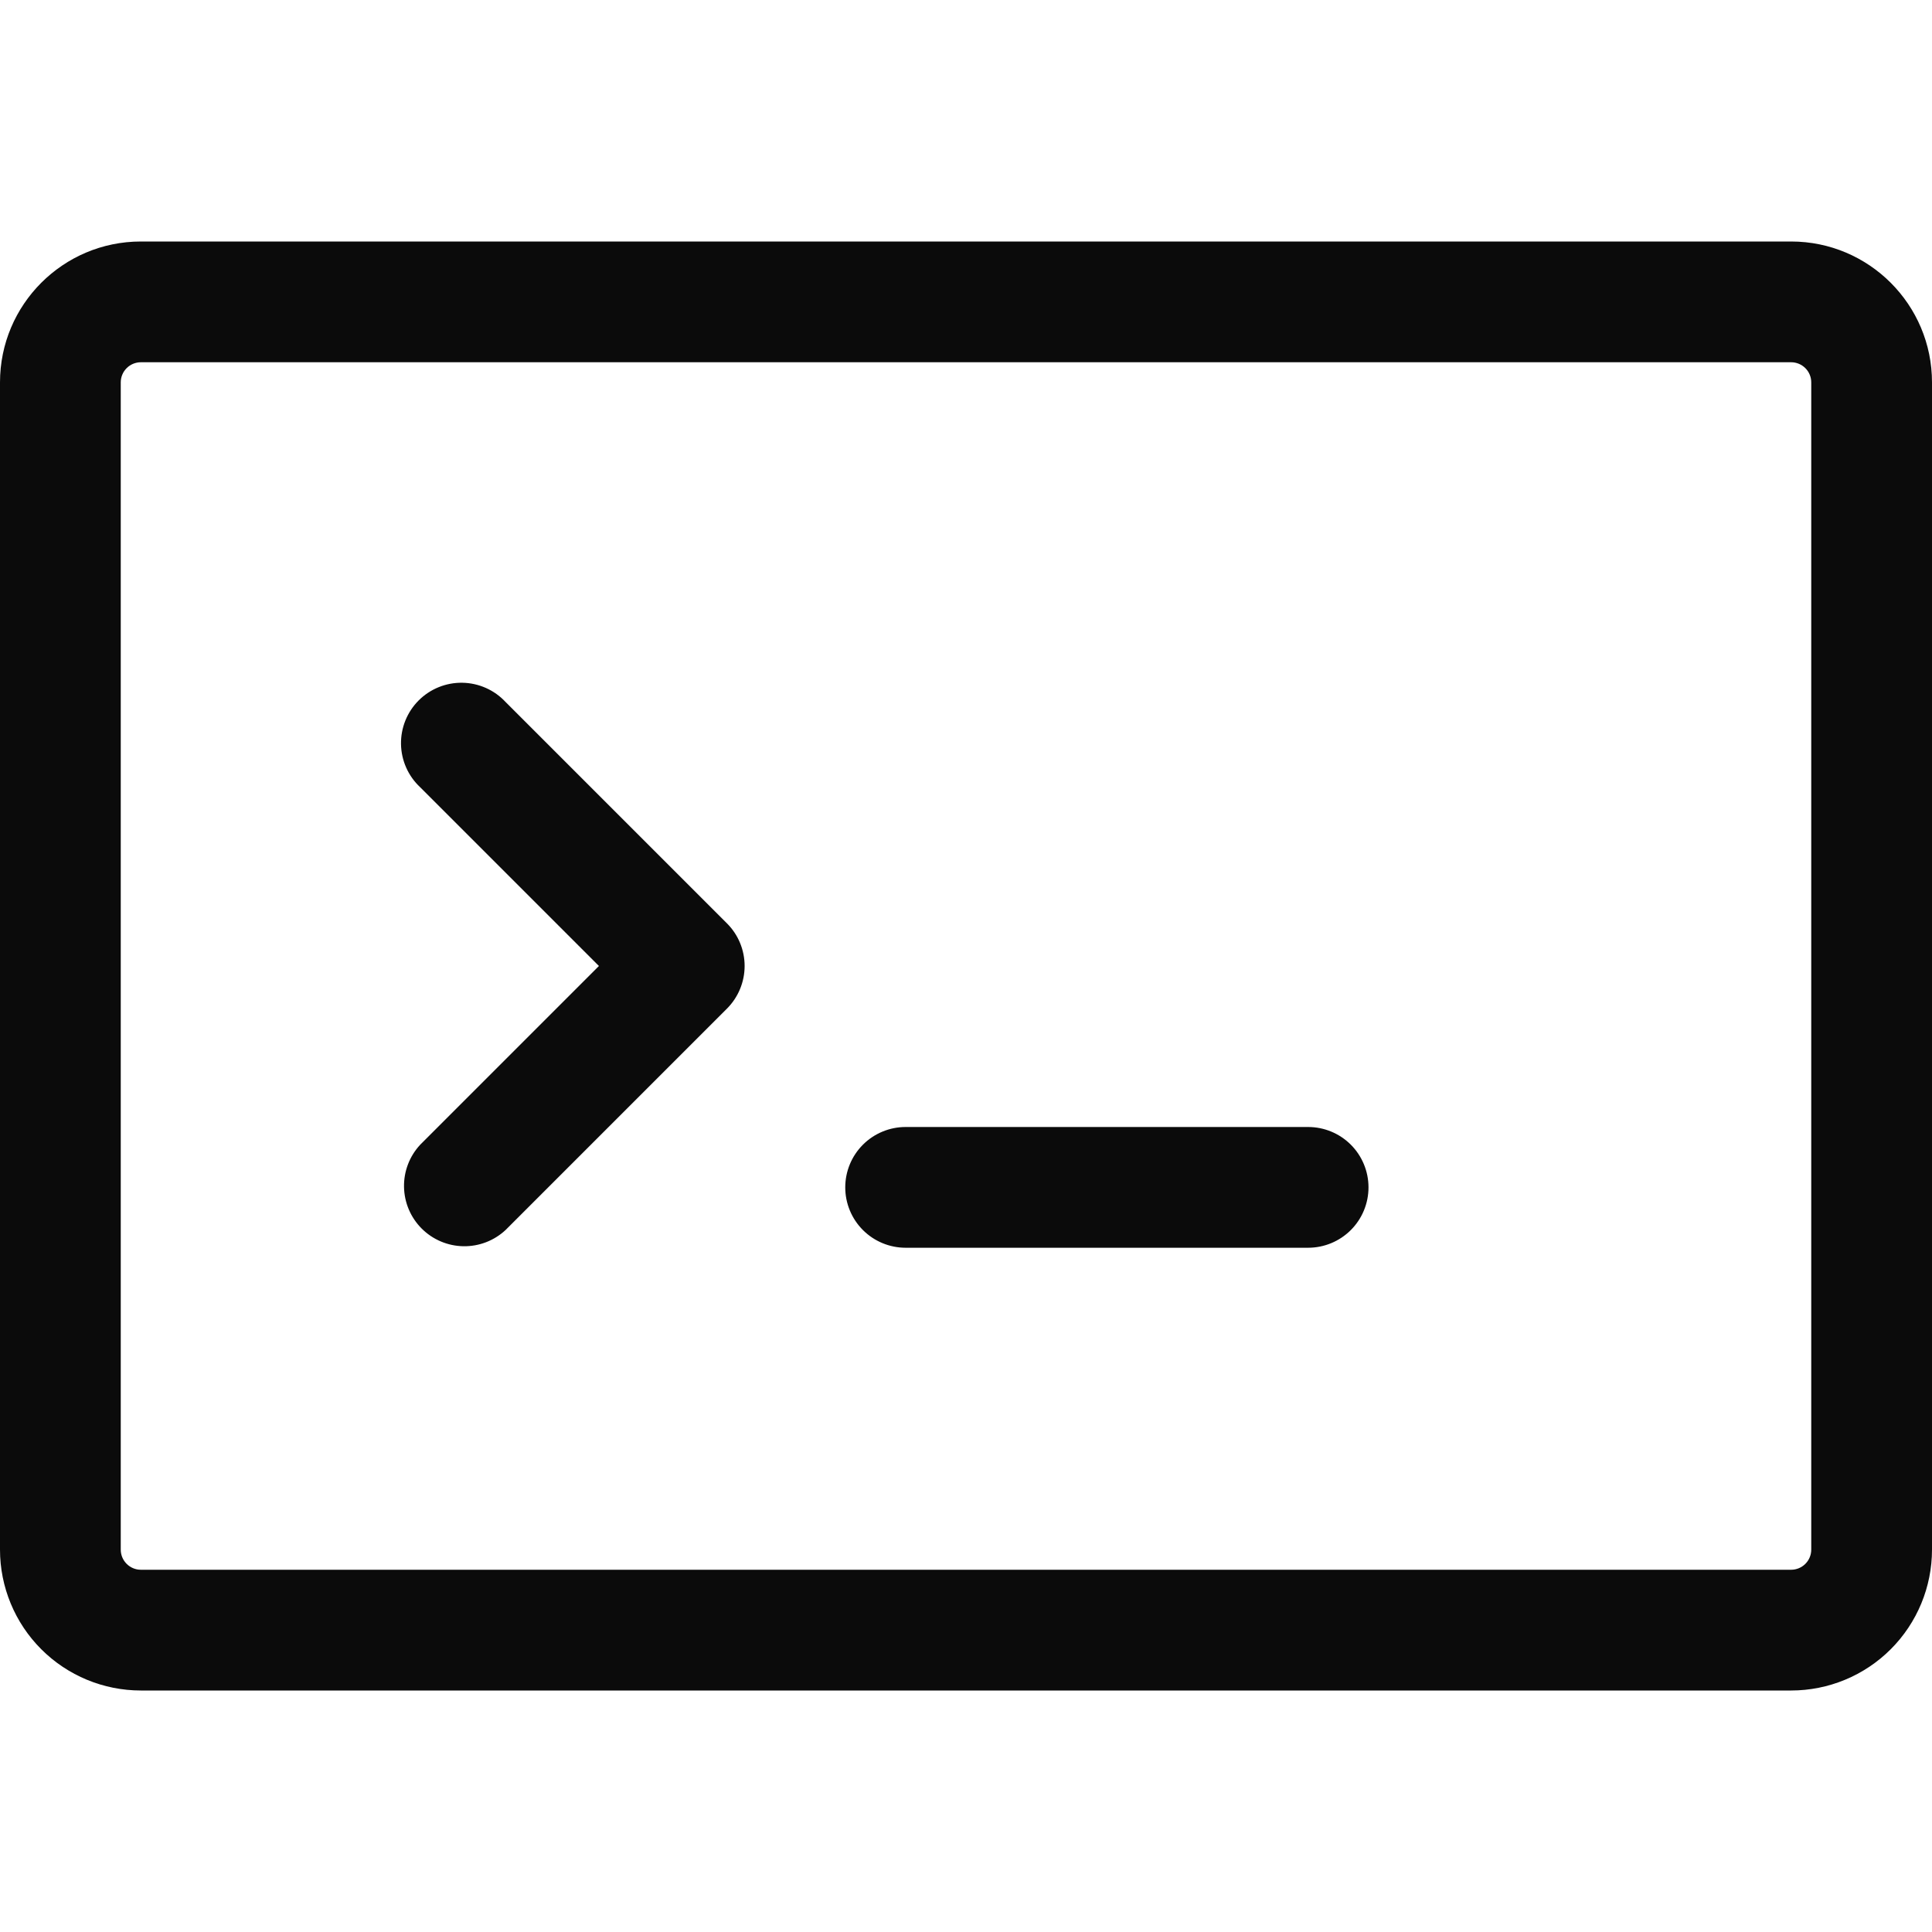
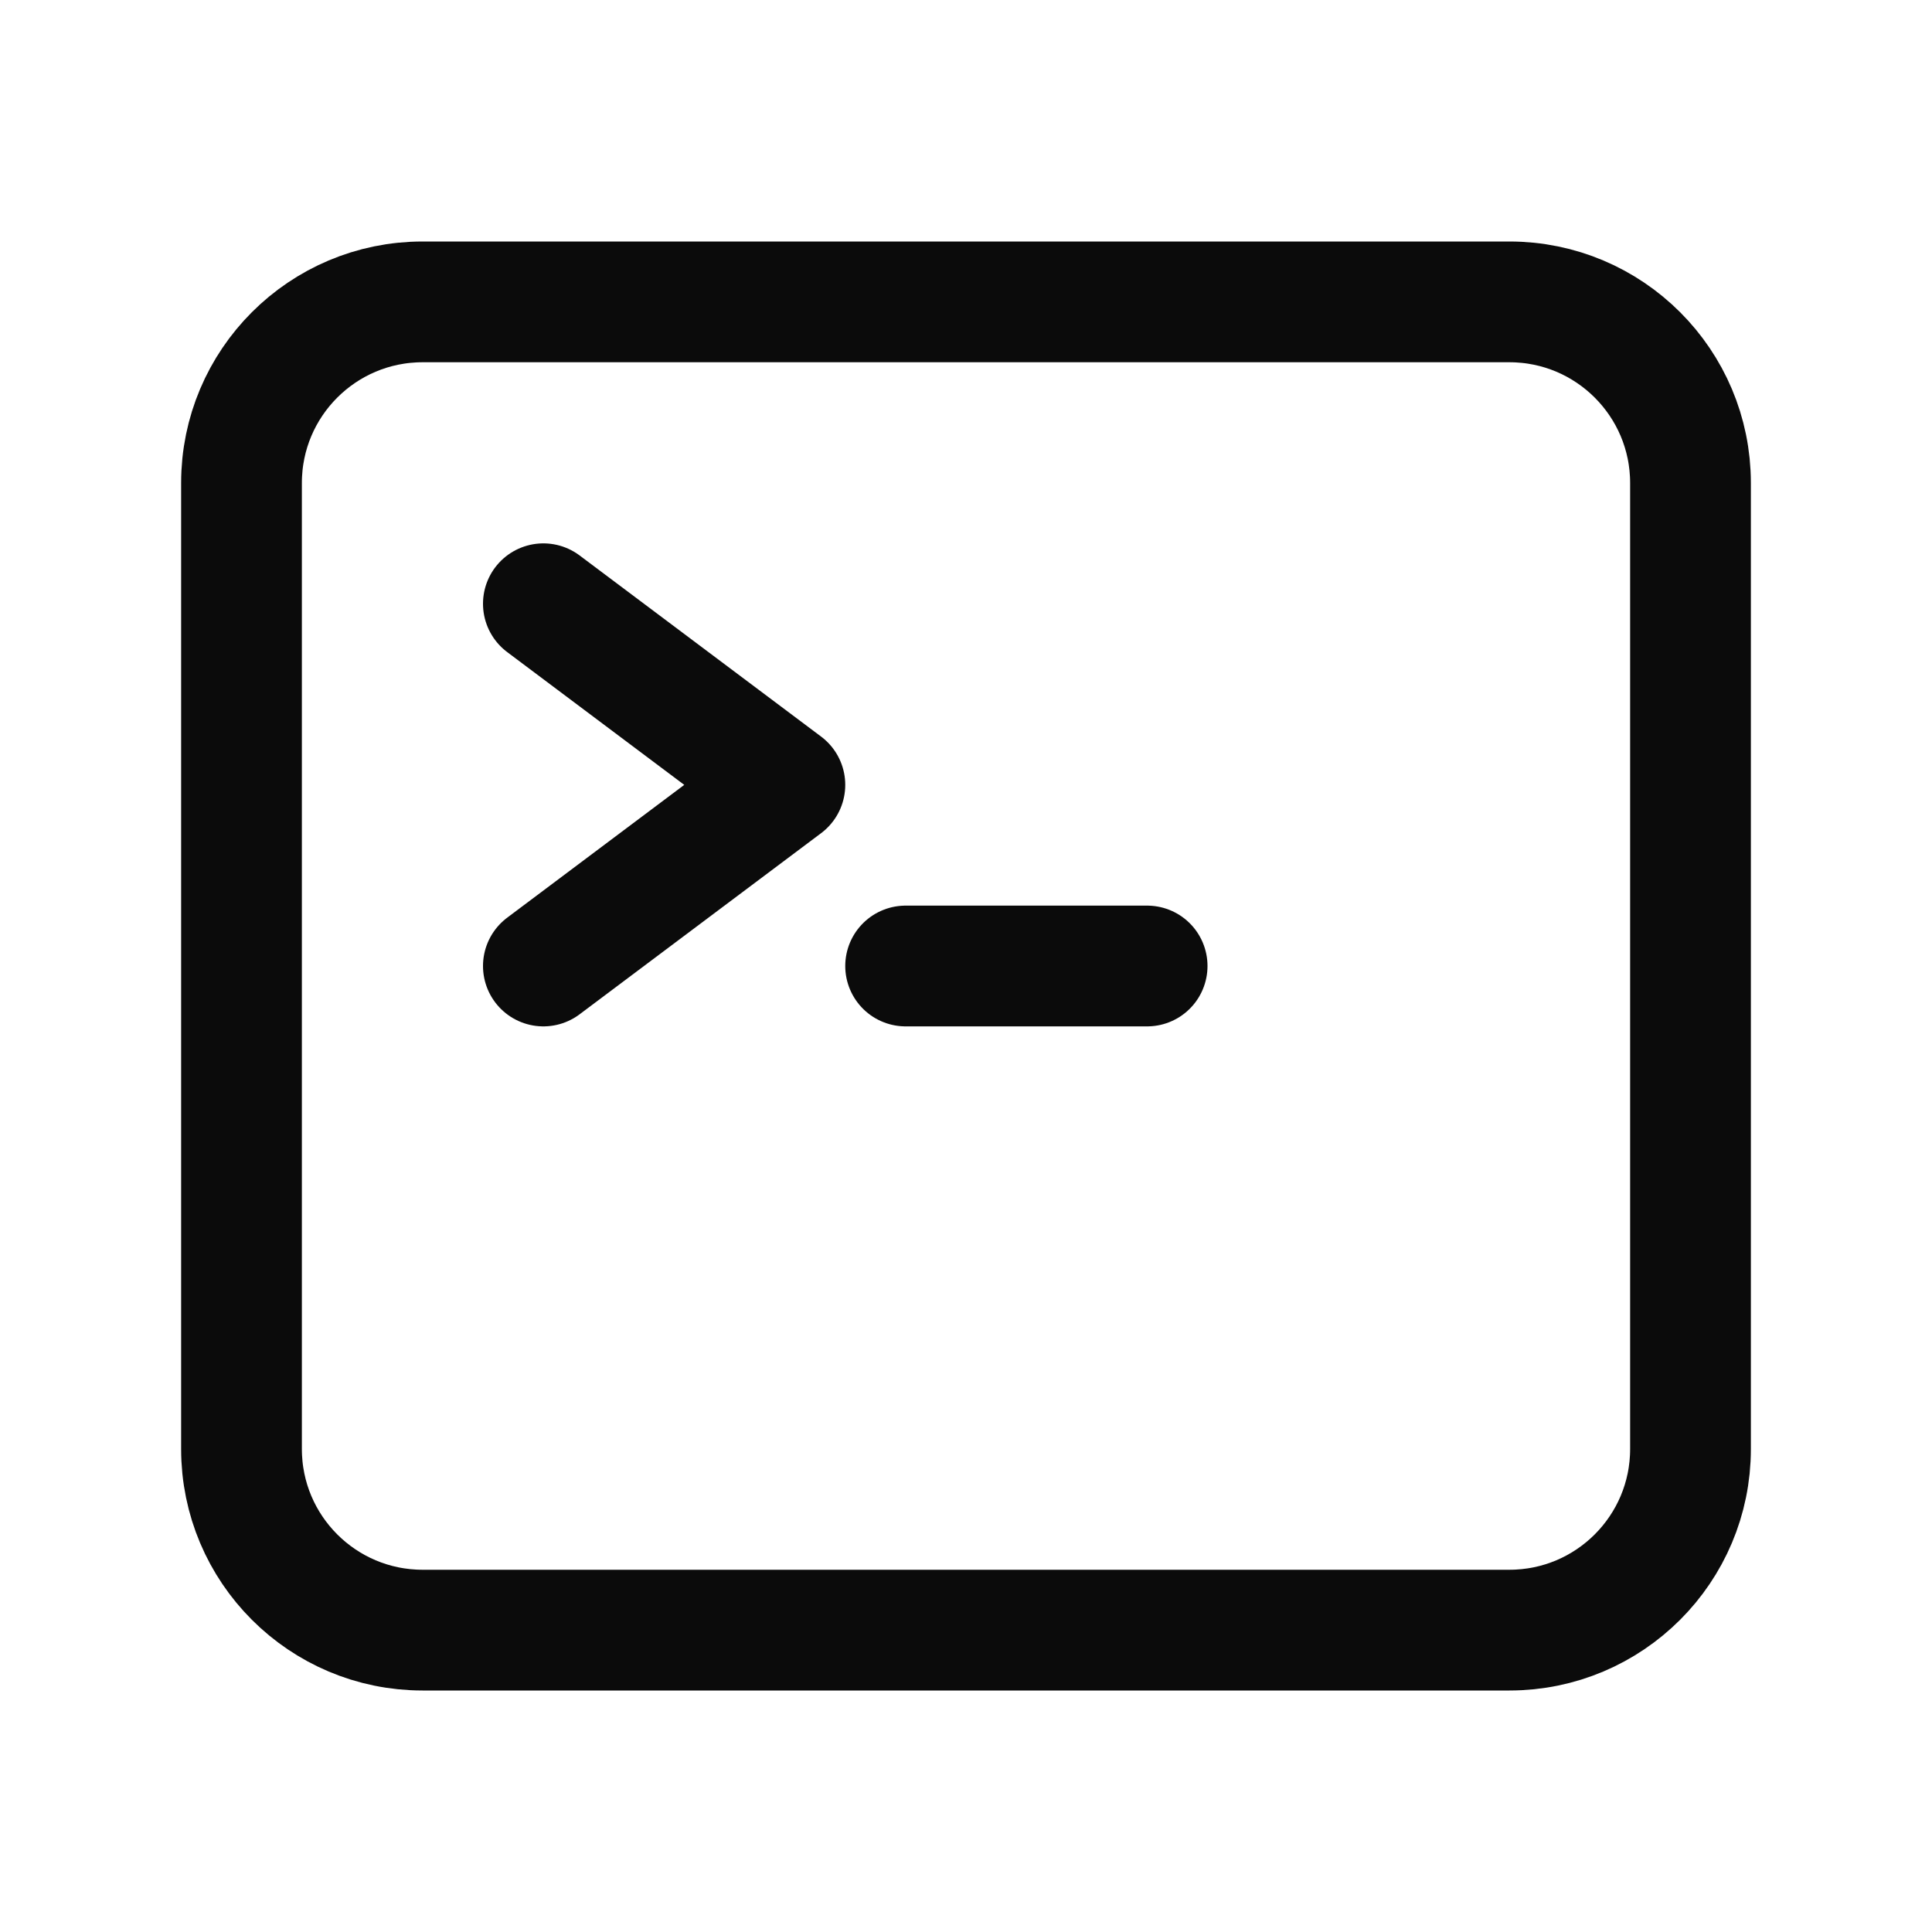
- <svg xmlns="http://www.w3.org/2000/svg" width="490" height="490" viewBox="0 0 490 490" fill="none">
-   <path d="M188.854 245C188.851 249.06 187.235 252.952 184.363 255.821L128.217 311.967C125.314 314.671 121.475 316.144 117.508 316.074C113.541 316.004 109.756 314.397 106.95 311.591C104.145 308.786 102.538 305.001 102.468 301.034C102.398 297.067 103.87 293.228 106.575 290.325L151.9 245L106.575 199.675C105.071 198.273 103.864 196.583 103.027 194.704C102.19 192.826 101.74 190.798 101.704 188.742C101.668 186.686 102.046 184.644 102.816 182.737C103.586 180.831 104.732 179.099 106.186 177.645C107.64 176.191 109.372 175.044 111.279 174.274C113.186 173.504 115.228 173.126 117.284 173.162C119.34 173.198 121.368 173.648 123.246 174.485C125.124 175.322 126.815 176.529 128.217 178.033L184.363 234.179C187.241 237.038 188.854 240.937 188.854 245V245ZM229.688 285.833C225.626 285.833 221.732 287.447 218.86 290.318C215.988 293.19 214.375 297.085 214.375 301.146C214.375 305.207 215.988 309.102 218.86 311.973C221.732 314.845 225.626 316.458 229.688 316.458H331.771C335.832 316.458 339.727 314.845 342.598 311.973C345.47 309.102 347.083 305.207 347.083 301.146C347.083 297.085 345.47 293.19 342.598 290.318C339.727 287.447 335.832 285.833 331.771 285.833H229.688Z" fill="#0B0B0B" />
-   <path fill-rule="evenodd" clip-rule="evenodd" d="M0 96.979C0 77.257 16.007 61.25 35.729 61.25H454.271C473.993 61.25 490 77.257 490 96.979V393.021C490 402.497 486.236 411.585 479.535 418.285C472.835 424.986 463.747 428.75 454.271 428.75H35.729C26.253 428.75 17.165 424.986 10.465 418.285C3.764 411.585 0 402.497 0 393.021L0 96.979ZM35.729 91.875C34.376 91.875 33.077 92.413 32.12 93.37C31.163 94.327 30.625 95.626 30.625 96.979V393.021C30.625 395.838 32.912 398.125 35.729 398.125H454.271C455.625 398.125 456.923 397.587 457.88 396.63C458.837 395.673 459.375 394.375 459.375 393.021V96.979C459.375 95.626 458.837 94.327 457.88 93.37C456.923 92.413 455.625 91.875 454.271 91.875H35.729Z" fill="#0B0B0B" />
+ <svg xmlns="http://www.w3.org/2000/svg" fill="none" viewBox="0 0 24 24" stroke-width="1.5" stroke="#0B0B0B" class="w-6 h-6">
+   <path stroke-linecap="round" stroke-linejoin="round" d="M6.75 7.5l3 2.25-3 2.25m4.5 0h3m-9 8.25h13.5A2.25 2.25 0 0021 18V6a2.25 2.25 0 00-2.25-2.25H5.25A2.25 2.25 0 003 6v12a2.25 2.25 0 002.25 2.25z" />
</svg>
